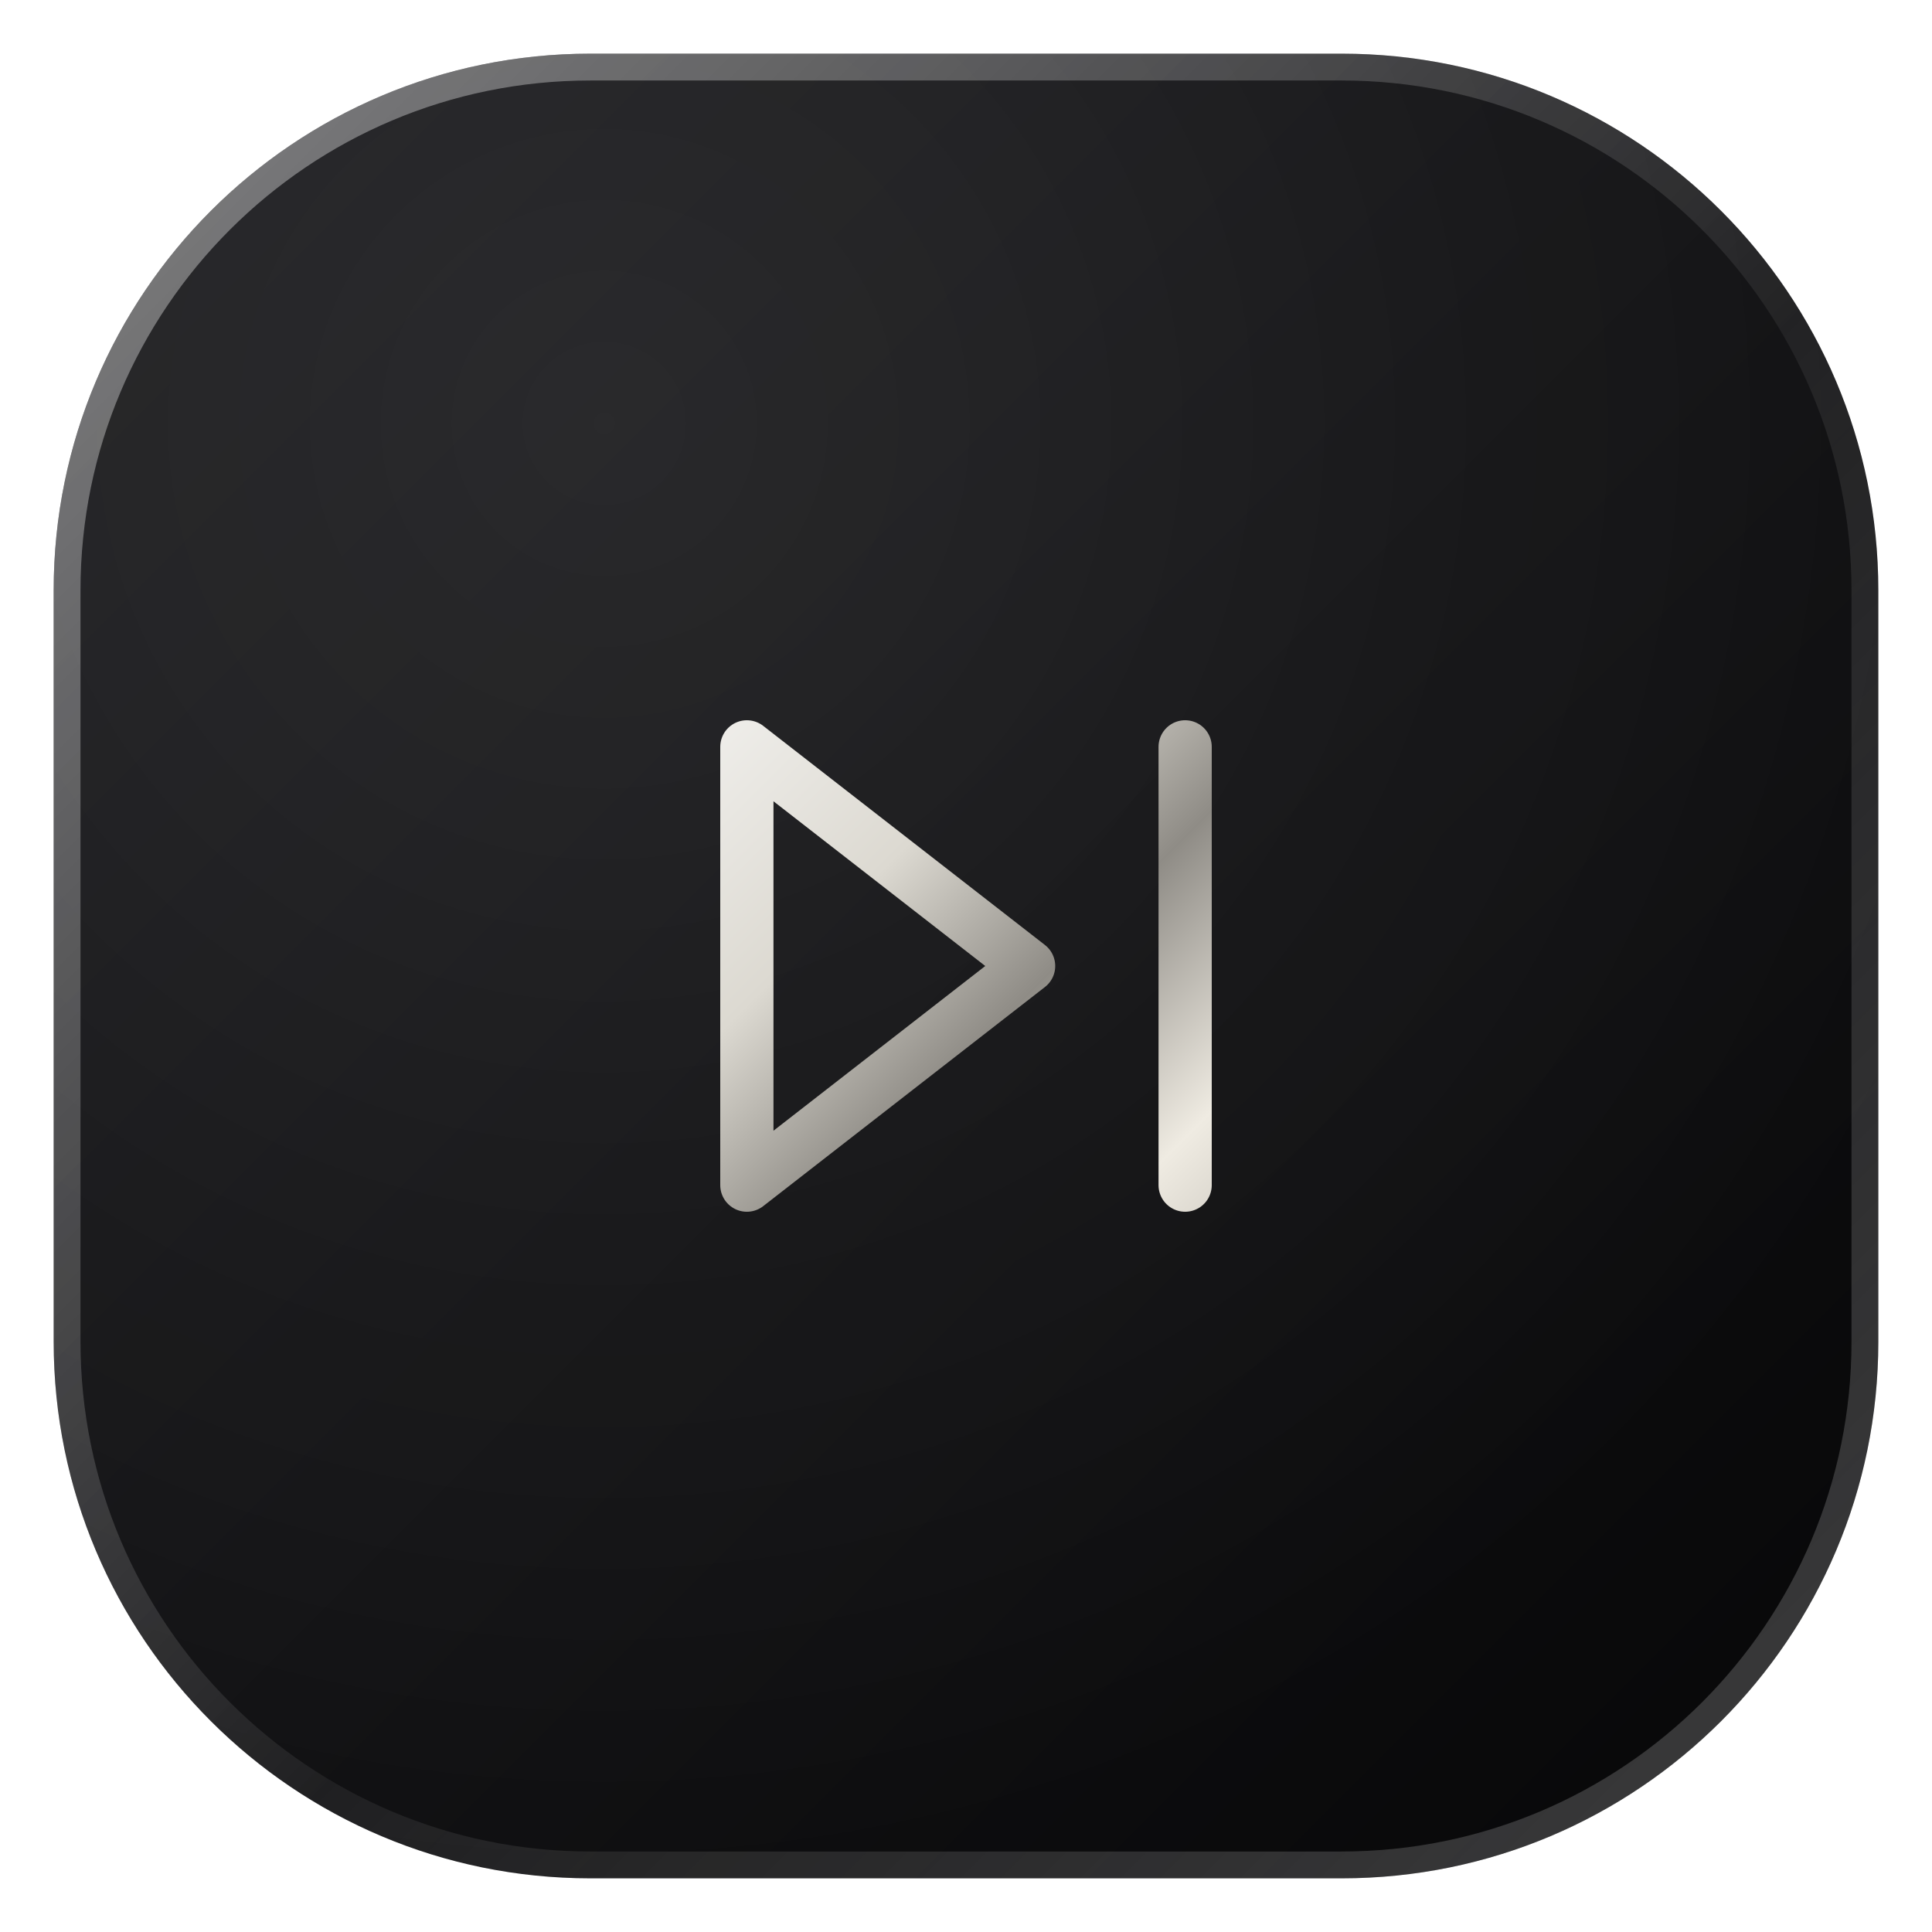
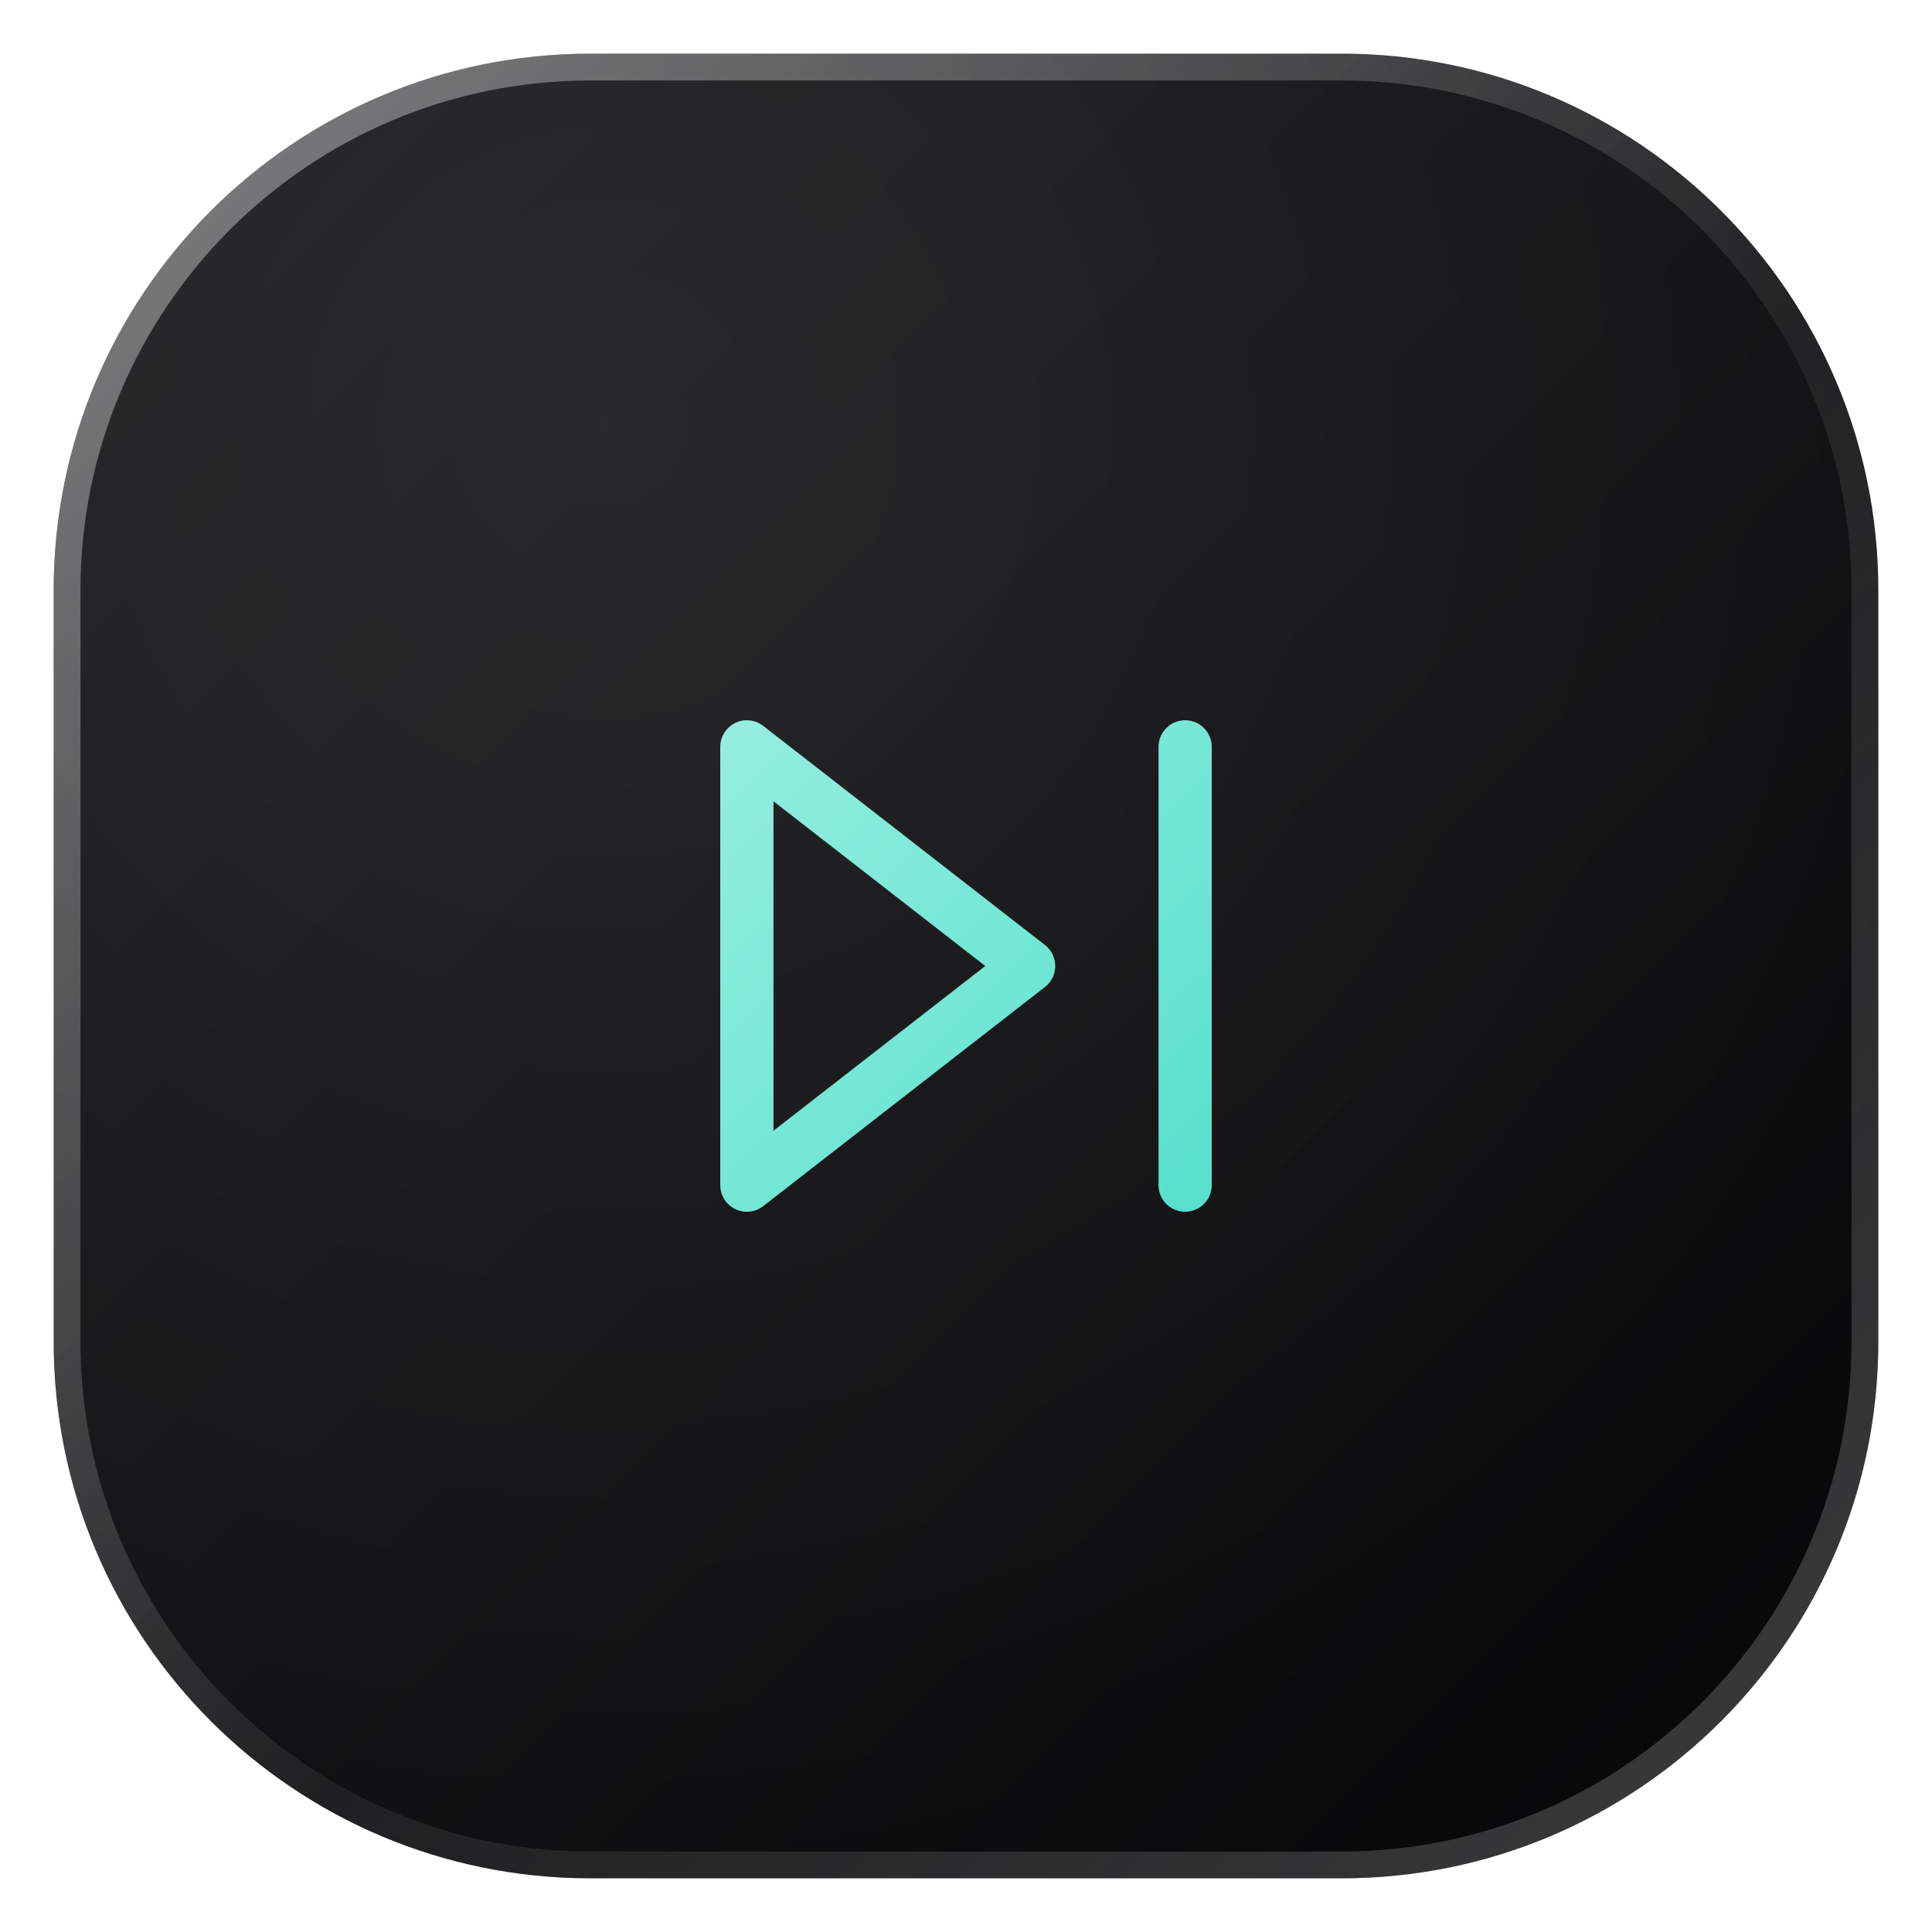
<svg xmlns="http://www.w3.org/2000/svg" viewBox="0 0 72 72" width="72" height="72" aria-hidden="true">
  <defs>
    <linearGradient id="bg" x1="0" y1="0" x2="1" y2="1">
      <stop offset="0" stop-color="#1c1c1f" />
      <stop offset="1" stop-color="#070708" />
    </linearGradient>
    <linearGradient id="st" x1="0" y1="0" x2="1" y2="1">
      <stop offset="0" stop-color="#fff" stop-opacity=".42" />
      <stop offset=".55" stop-color="#fff" stop-opacity=".06" />
      <stop offset="1" stop-color="#fff" stop-opacity=".22" />
    </linearGradient>
    <radialGradient id="hl" cx=".3" cy=".2" r=".8">
      <stop offset="0" stop-color="#fff" stop-opacity=".16" />
      <stop offset="1" stop-color="#fff" stop-opacity="0" />
    </radialGradient>
    <linearGradient id="p" x1="0" y1="0" x2="24" y2="24" gradientUnits="userSpaceOnUse">
-       <stop offset="0" stop-color="#ffffff" />
-       <stop offset=".38" stop-color="#dcd9d1" />
-       <stop offset=".56" stop-color="#8f8c86" />
-       <stop offset=".76" stop-color="#efebe2" />
-       <stop offset="1" stop-color="#a9a59d" />
+       <stop offset="0" stop-color="#a6f2e6" />
+       <stop offset="1" stop-color="#45dcc6" />
    </linearGradient>
  </defs>
  <rect x="2" y="2" width="68" height="68" rx="20" fill="url(#bg)" />
  <rect opacity=".5" x="2" y="2" width="68" height="68" rx="20" fill="url(#hl)" />
  <rect x="2.5" y="2.5" width="67" height="67" rx="19.5" fill="none" stroke="url(#st)" />
  <svg x="22" y="22" width="28" height="28" viewBox="0 0 24 24" fill="none" stroke="url(#p)" stroke-width="1.7" stroke-linecap="round" stroke-linejoin="round">
    <path d="m5 5 9 7-9 7V5ZM19 5v14" />
  </svg>
</svg>
